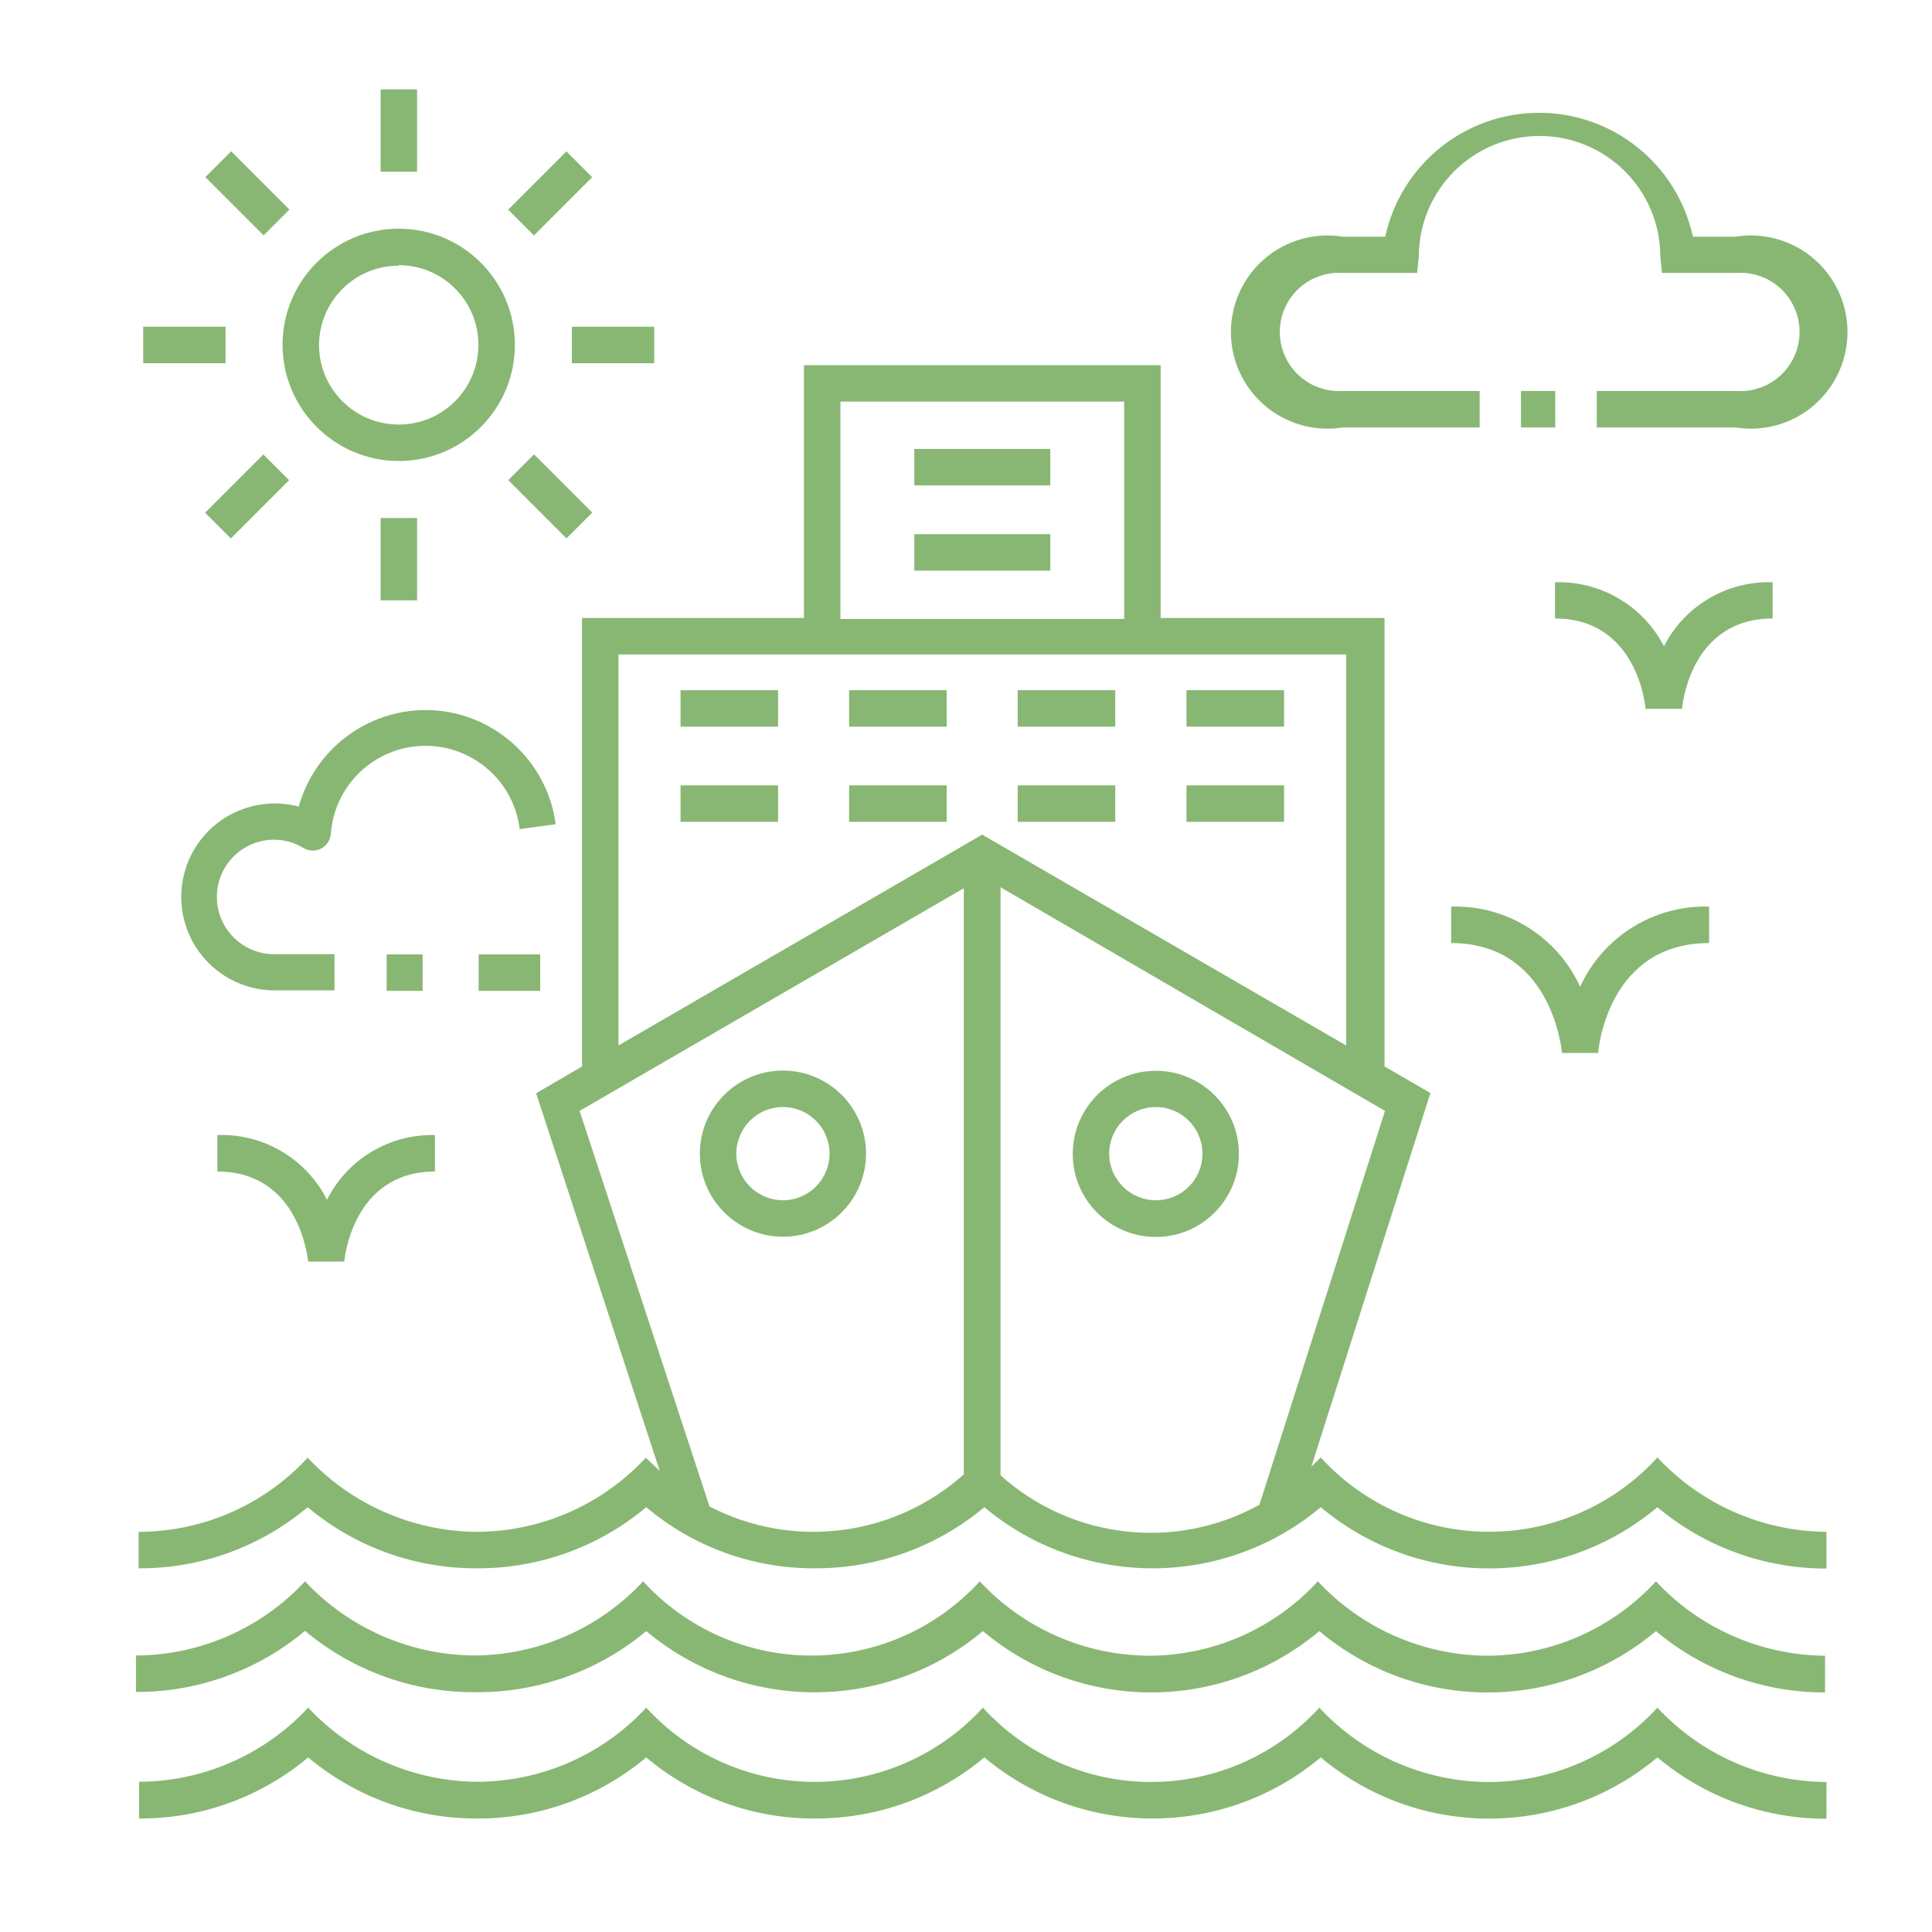
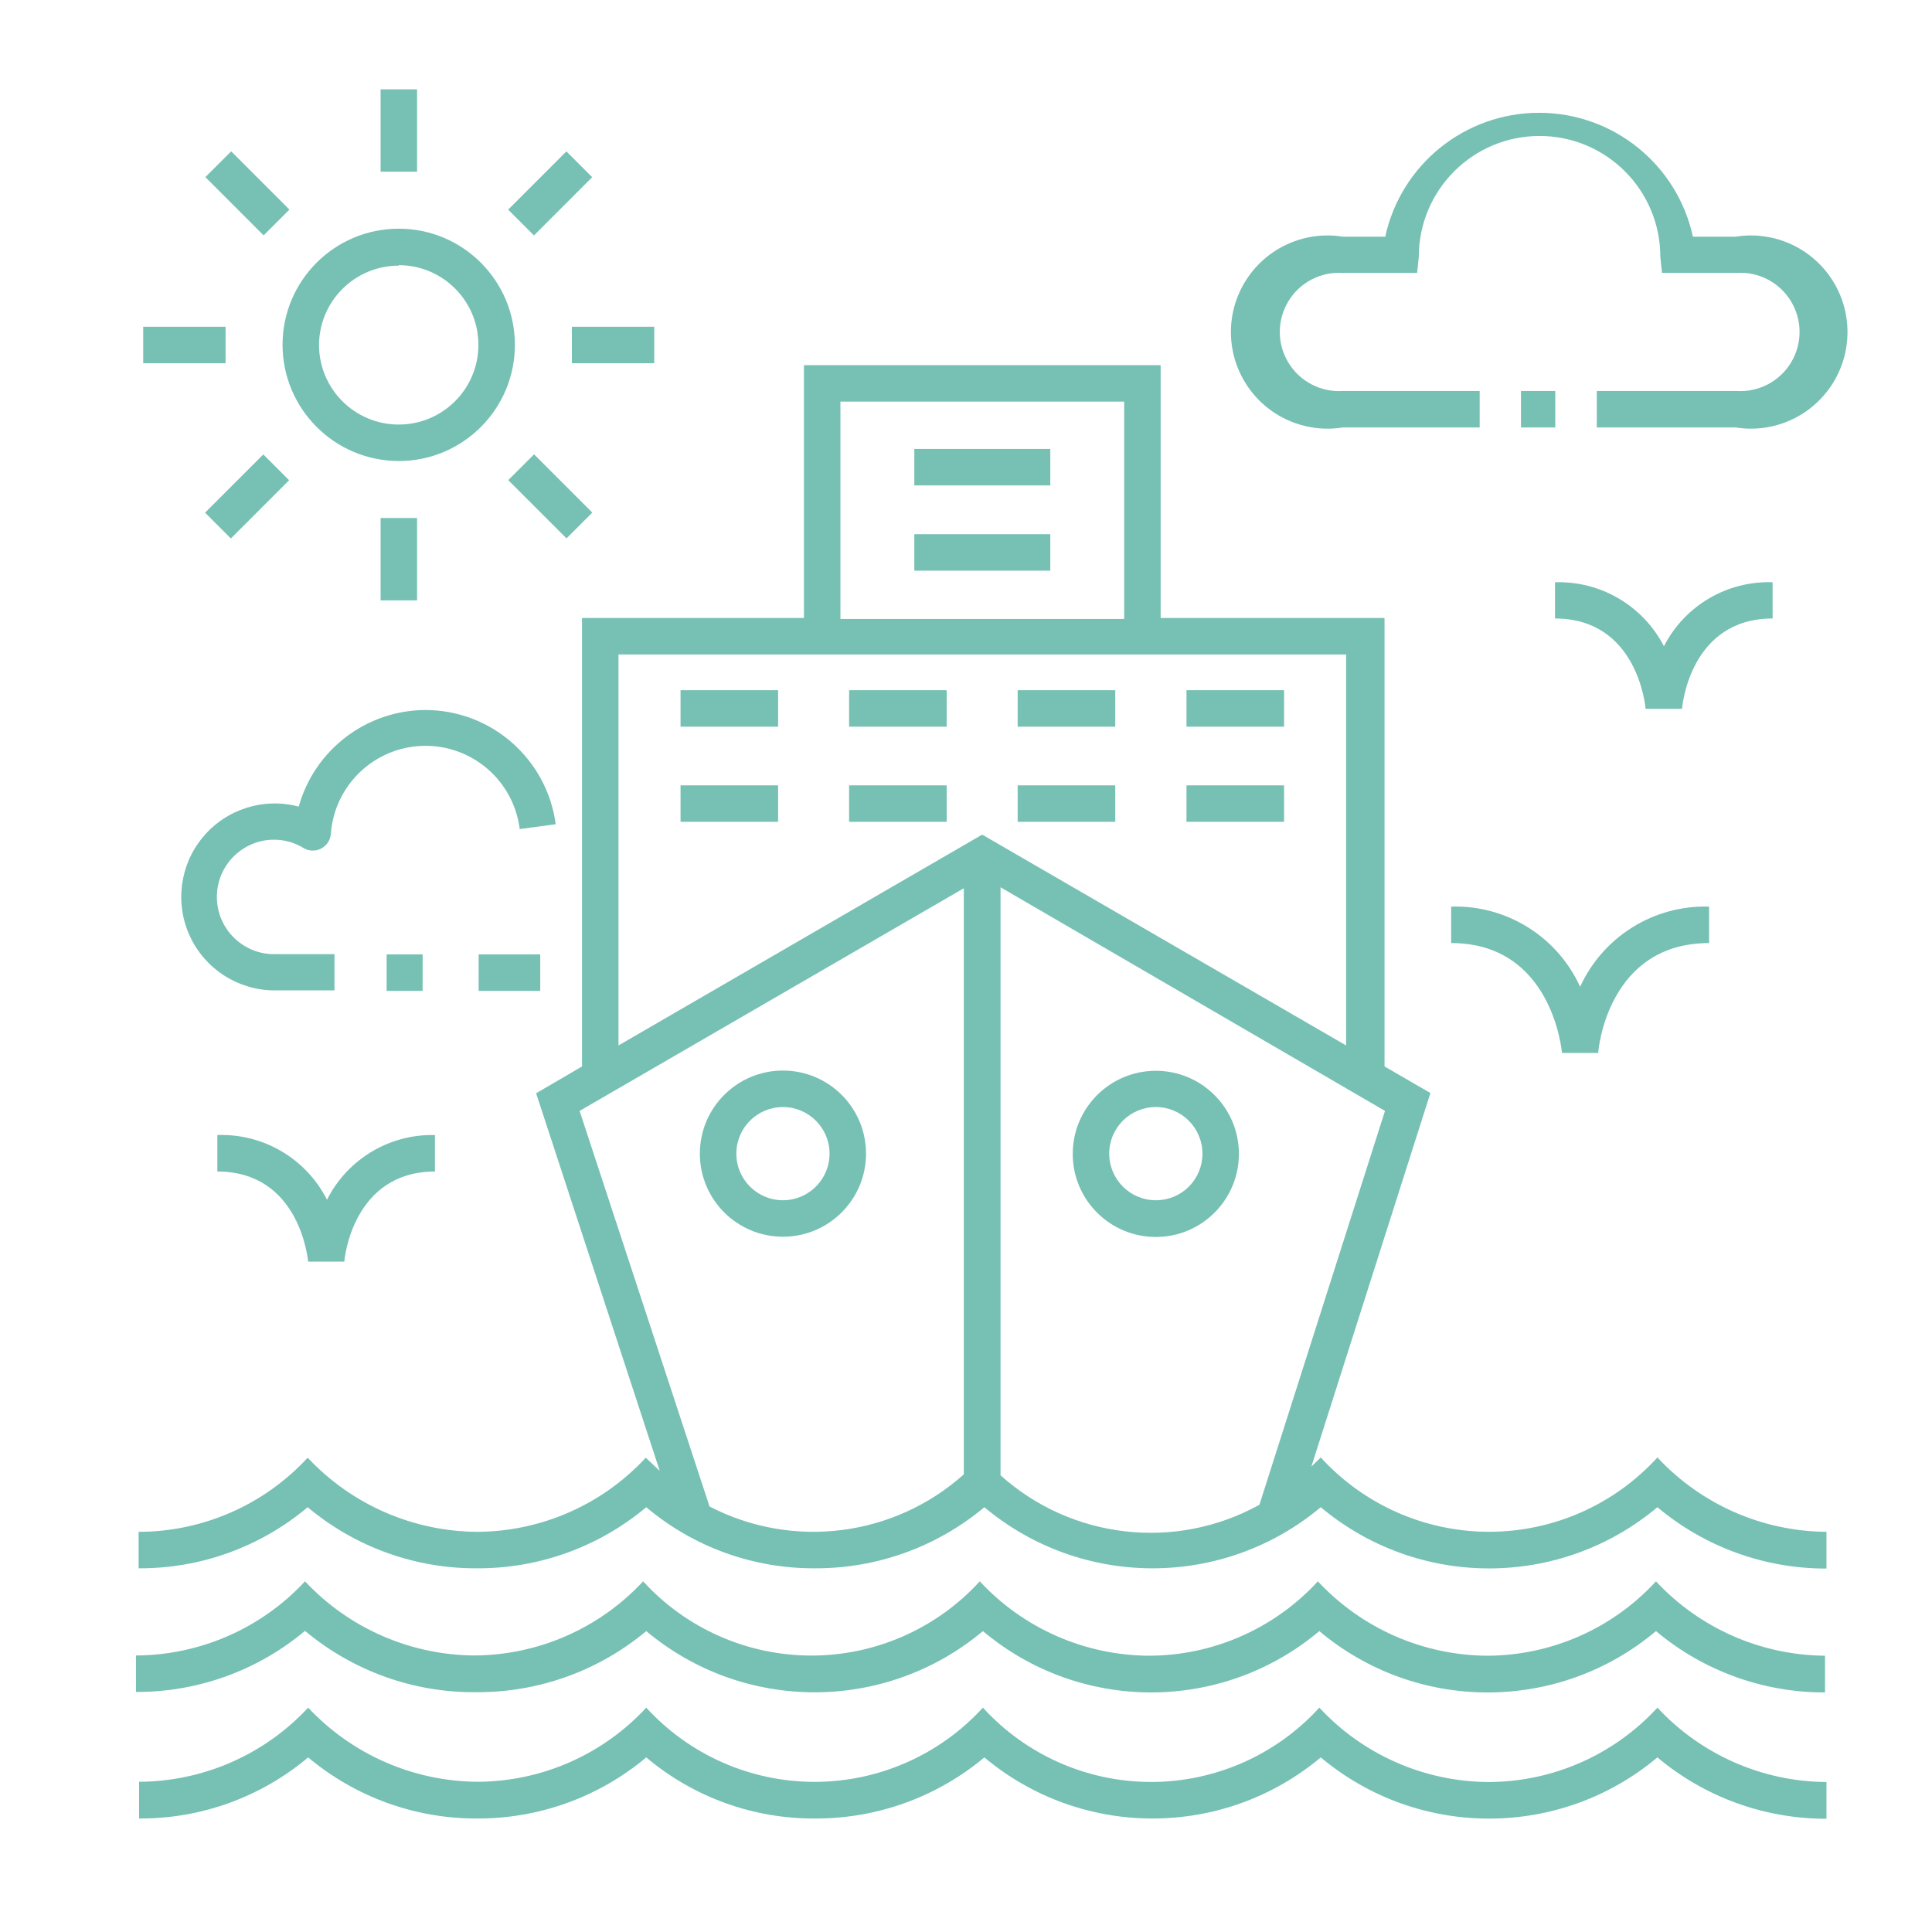
<svg xmlns="http://www.w3.org/2000/svg" id="Capa_1" data-name="Capa 1" viewBox="0 0 80 80">
  <defs>
-     <style>.cls-1{fill:#88b773;}</style>
+     <style>.cls-1{fill:#76c0b4;}</style>
  </defs>
  <rect class="cls-1" x="28.18" y="28.58" width="4.04" height="1.51" />
  <rect class="cls-1" x="28.18" y="32.52" width="4.04" height="1.51" />
  <rect class="cls-1" x="35.16" y="28.58" width="4.04" height="1.51" />
  <rect class="cls-1" x="35.16" y="32.52" width="4.04" height="1.51" />
  <rect class="cls-1" x="42.14" y="28.58" width="4.04" height="1.51" />
  <rect class="cls-1" x="42.14" y="32.52" width="4.04" height="1.51" />
  <rect class="cls-1" x="49.13" y="28.58" width="4.04" height="1.51" />
  <rect class="cls-1" x="49.13" y="32.52" width="4.04" height="1.51" />
  <rect class="cls-1" x="37.86" y="18.59" width="5.63" height="1.51" />
  <rect class="cls-1" x="37.86" y="22.12" width="5.63" height="1.51" />
  <path class="cls-1" d="M19.76,75.3a10.83,10.83,0,0,0,7-2.53,10.74,10.74,0,0,0,7,2.53,10.86,10.86,0,0,0,7-2.53,10.85,10.85,0,0,0,13.93,0,10.85,10.85,0,0,0,13.94,0,10.84,10.84,0,0,0,7,2.54V73.79a9.63,9.63,0,0,1-7-3.08,9.52,9.52,0,0,1-7,3.08,9.62,9.62,0,0,1-7-3.08,9.42,9.42,0,0,1-13.93,0,9.44,9.44,0,0,1-13.94,0,9.56,9.56,0,0,1-7,3.07,9.7,9.7,0,0,1-7-3.07,9.61,9.61,0,0,1-7,3.07V75.3a10.78,10.78,0,0,0,7-2.53A10.82,10.82,0,0,0,19.76,75.3Z" />
  <path class="cls-1" d="M19.76,70.07a10.88,10.88,0,0,0,7-2.53,10.85,10.85,0,0,0,13.94,0,10.82,10.82,0,0,0,13.93,0,10.83,10.83,0,0,0,13.94,0,10.84,10.84,0,0,0,7,2.54V68.56a9.67,9.67,0,0,1-7-3.08,9.52,9.52,0,0,1-7,3.08,9.66,9.66,0,0,1-7-3.08,9.52,9.52,0,0,1-7,3.08,9.63,9.63,0,0,1-7-3.08,9.44,9.44,0,0,1-13.94,0,9.6,9.6,0,0,1-7,3.07,9.7,9.7,0,0,1-7-3.07,9.61,9.61,0,0,1-7,3.07v1.51a10.83,10.83,0,0,0,7-2.53A10.88,10.88,0,0,0,19.76,70.07Z" />
  <path class="cls-1" d="M19.76,64.94a10.83,10.83,0,0,0,7-2.53,10.74,10.74,0,0,0,7,2.53,10.86,10.86,0,0,0,7-2.53,10.85,10.85,0,0,0,13.93,0,10.85,10.85,0,0,0,13.94,0,10.84,10.84,0,0,0,7,2.54V63.43a9.66,9.66,0,0,1-7-3.08,9.43,9.43,0,0,1-13.94,0l-.39.38,4.93-15.47-1.9-1.1V25.59H48.06V15.12H33.29V25.59H24.1V44.16l-1.9,1.11,5.12,15.64-.58-.55a9.56,9.56,0,0,1-7,3.07,9.7,9.7,0,0,1-7-3.07,9.53,9.53,0,0,1-7,3.07v1.51a10.78,10.78,0,0,0,7-2.53A10.82,10.82,0,0,0,19.76,64.94ZM57.35,46l-5.2,16.31a9.31,9.31,0,0,1-10.72-1.22V36.74ZM34.8,16.63H46.55v9H34.8ZM25.61,27.1H55.74V43.29L40.67,34.56,25.61,43.29ZM24,46l15.91-9.22V61.05a9.34,9.34,0,0,1-10.53,1.33Z" />
  <path class="cls-1" d="M16.51,19.09a4.81,4.81,0,1,0-4.81-4.81A4.82,4.82,0,0,0,16.51,19.09Zm0-8.11a3.3,3.3,0,1,1-3.3,3.3A3.3,3.3,0,0,1,16.51,11Z" />
  <rect class="cls-1" x="15.76" y="3.7" width="1.51" height="3.41" />
  <rect class="cls-1" x="9.49" y="6.3" width="1.51" height="3.41" transform="translate(-2.66 9.59) rotate(-45)" />
  <rect class="cls-1" x="5.93" y="13.53" width="3.41" height="1.51" />
  <rect class="cls-1" x="8.53" y="19.8" width="3.41" height="1.51" transform="translate(-11.54 13.26) rotate(-45)" />
  <rect class="cls-1" x="15.76" y="21.45" width="1.51" height="3.41" />
  <rect class="cls-1" x="22.03" y="18.85" width="1.51" height="3.41" transform="translate(-7.86 22.13) rotate(-45)" />
  <rect class="cls-1" x="23.68" y="13.53" width="3.41" height="1.51" />
  <rect class="cls-1" x="21.08" y="7.25" width="3.41" height="1.51" transform="translate(1.01 18.46) rotate(-45)" />
  <path class="cls-1" d="M35.86,47.77a3.44,3.44,0,1,0-3.44,3.44A3.44,3.44,0,0,0,35.86,47.77ZM32.42,49.7a1.93,1.93,0,1,1,1.93-1.93A1.93,1.93,0,0,1,32.42,49.7Z" />
  <path class="cls-1" d="M47.86,44.34a3.44,3.44,0,1,0,3.44,3.43A3.44,3.44,0,0,0,47.86,44.34Zm0,5.36a1.93,1.93,0,1,1,1.93-1.93A1.92,1.92,0,0,1,47.86,49.7Z" />
  <path class="cls-1" d="M73.4,25.61v-1.5a4.87,4.87,0,0,0-4.5,2.65,4.9,4.9,0,0,0-4.51-2.65v1.5c3.39,0,3.74,3.59,3.75,3.74h1.51C69.66,29.2,70,25.61,73.4,25.61Z" />
  <path class="cls-1" d="M13.54,49.68A4.89,4.89,0,0,0,9,47v1.51c3.39,0,3.74,3.58,3.76,3.73h1.5c0-.15.37-3.73,3.75-3.73V47A4.87,4.87,0,0,0,13.54,49.68Z" />
  <path class="cls-1" d="M60.09,39.05c4.14,0,4.57,4.37,4.59,4.55h1.5c0-.18.42-4.55,4.59-4.55V37.54a5.69,5.69,0,0,0-5.34,3.32,5.68,5.68,0,0,0-5.34-3.32v1.51Z" />
  <rect class="cls-1" x="16.01" y="39.52" width="1.49" height="1.51" />
  <rect class="cls-1" x="19.82" y="39.52" width="2.55" height="1.51" />
  <path class="cls-1" d="M17.62,29.4a5.47,5.47,0,0,0-5.25,4,3.87,3.87,0,1,0-1,7.61h2.48v-1.5H11.35a2.37,2.37,0,1,1,0-4.74,2.31,2.31,0,0,1,1.21.34.75.75,0,0,0,1.14-.58,3.93,3.93,0,0,1,7.82-.2l1.49-.2A5.45,5.45,0,0,0,17.62,29.4Z" />
  <path class="cls-1" d="M55.6,17.7h5.67V16.19H55.6a2.45,2.45,0,1,1,0-4.89h3.08l.07-.67a5,5,0,0,1,10,0l.07.67h3.09a2.45,2.45,0,1,1,0,4.89H66.12V17.7h5.75a4,4,0,1,0,0-7.9H70.1a6.52,6.52,0,0,0-12.74,0H55.6a4,4,0,1,0,0,7.9Z" />
  <rect class="cls-1" x="62.98" y="16.19" width="1.42" height="1.51" />
</svg>
